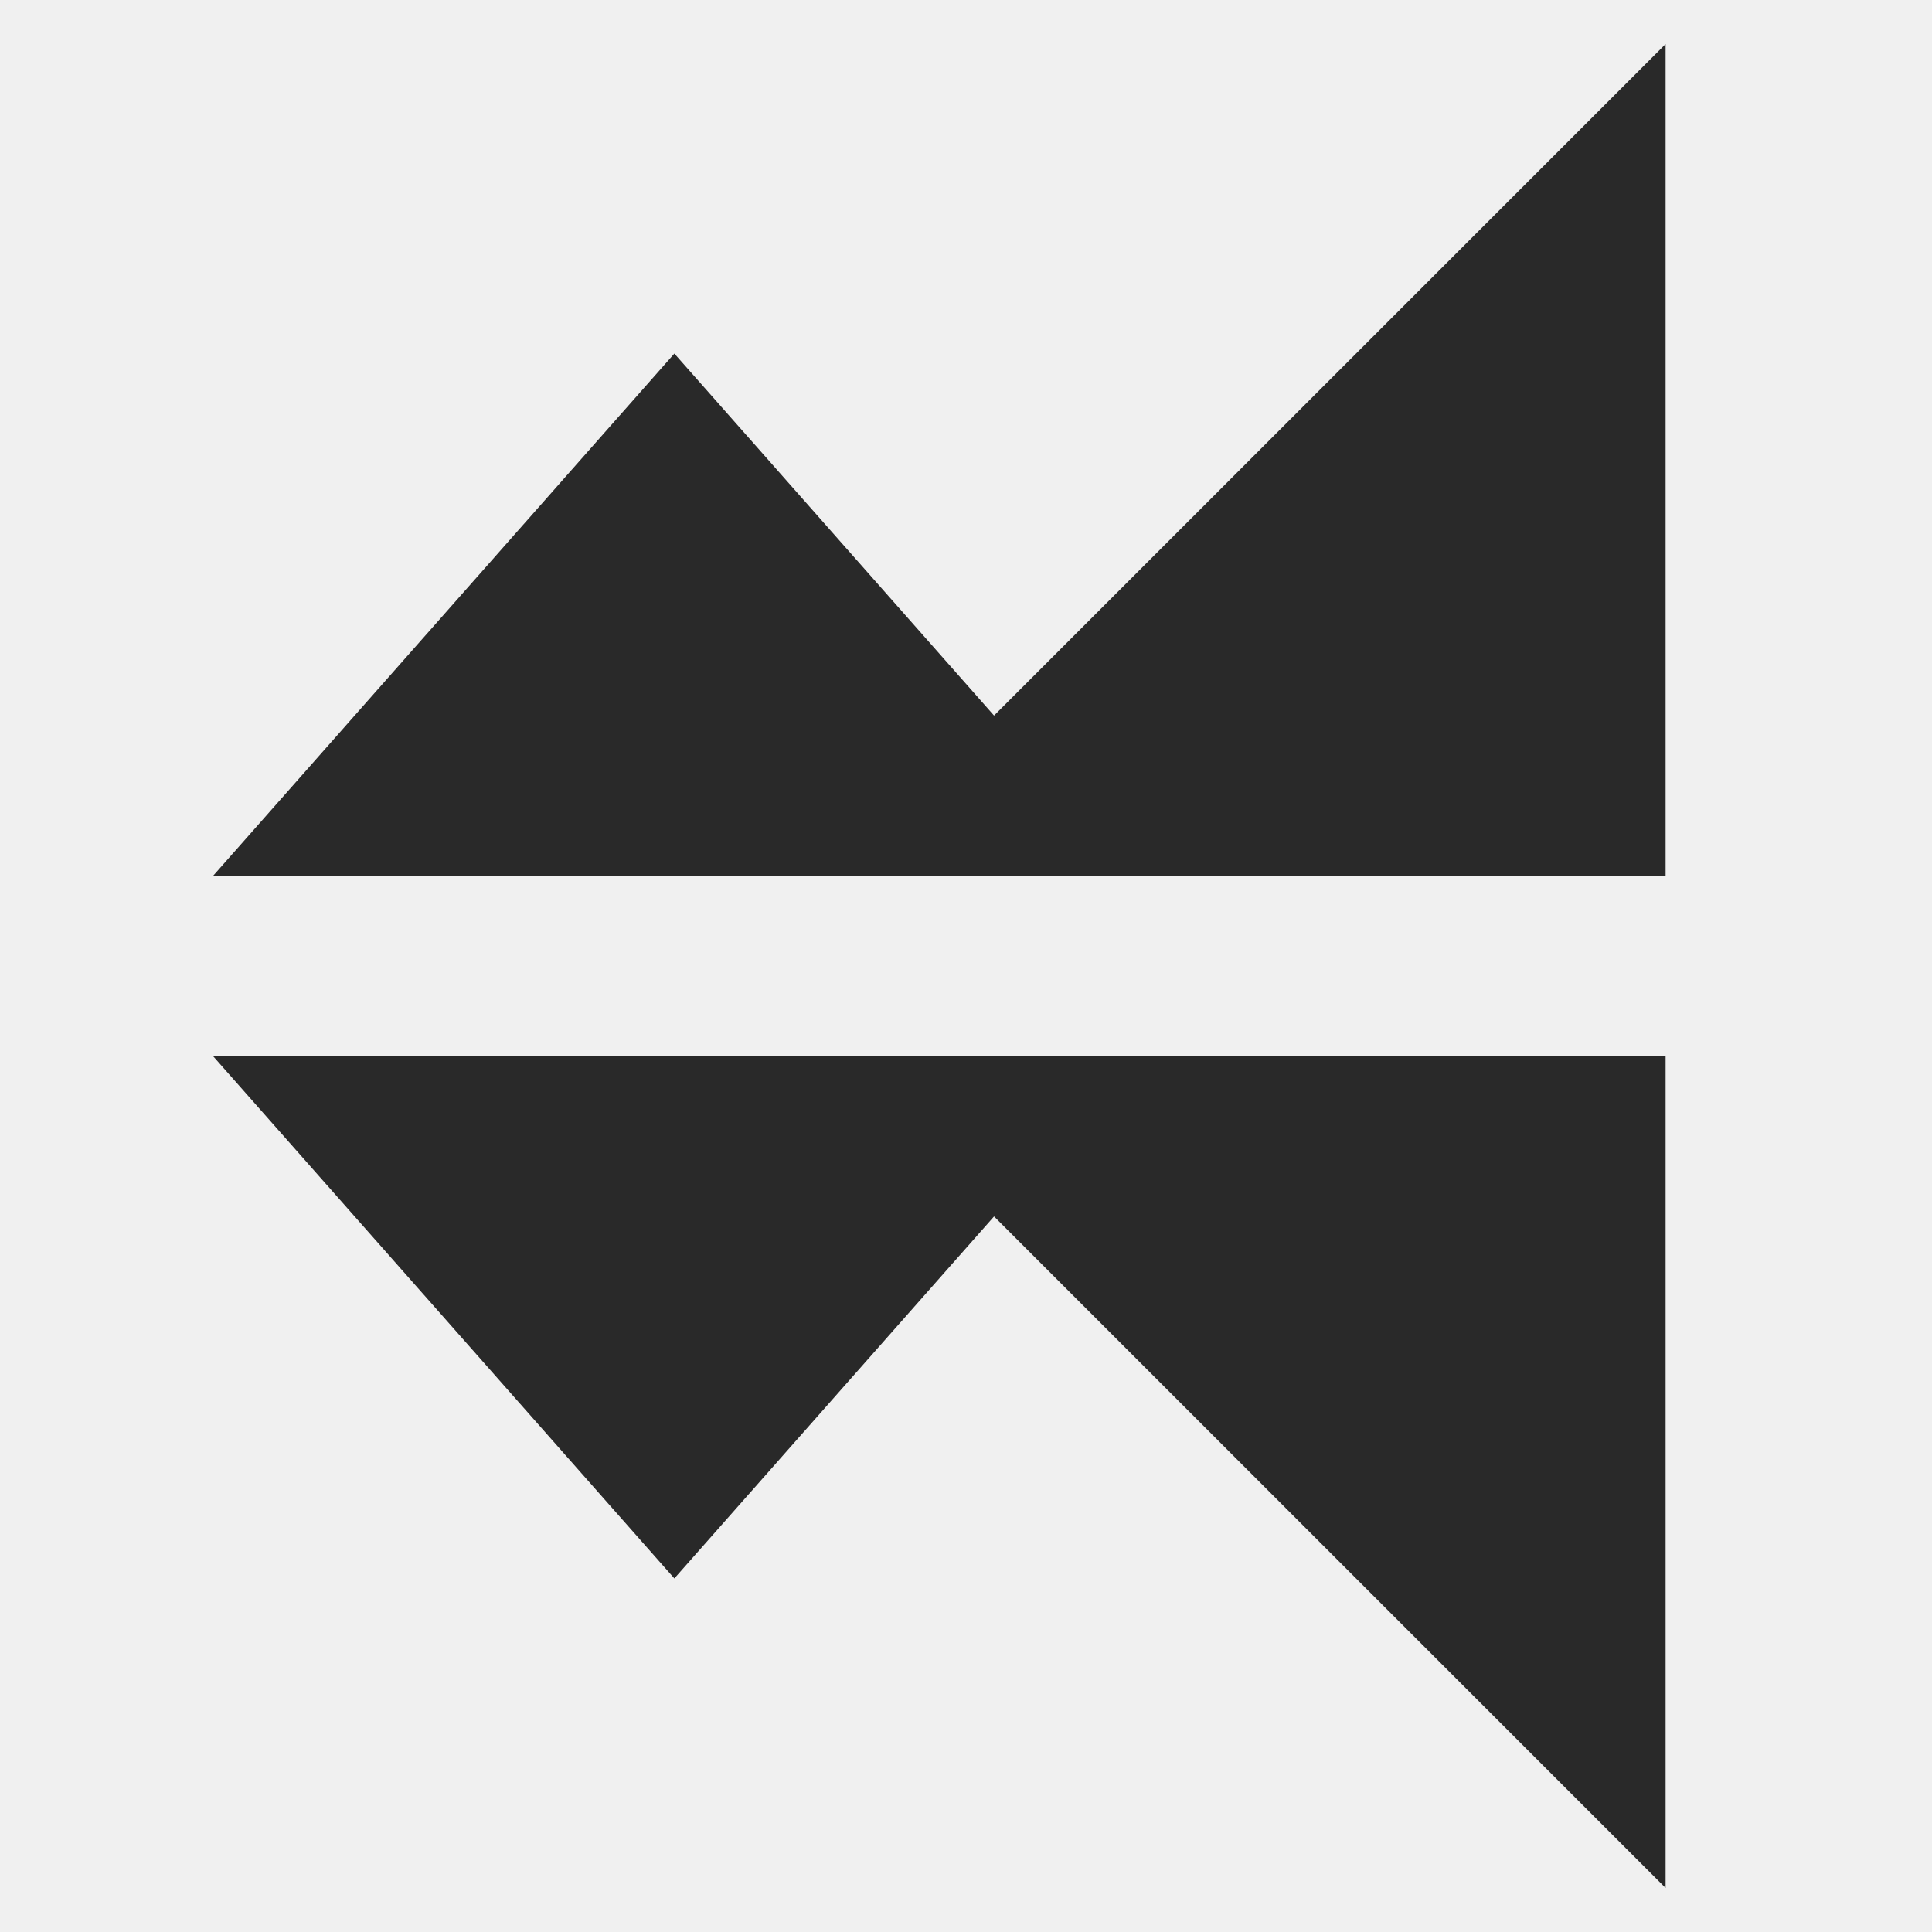
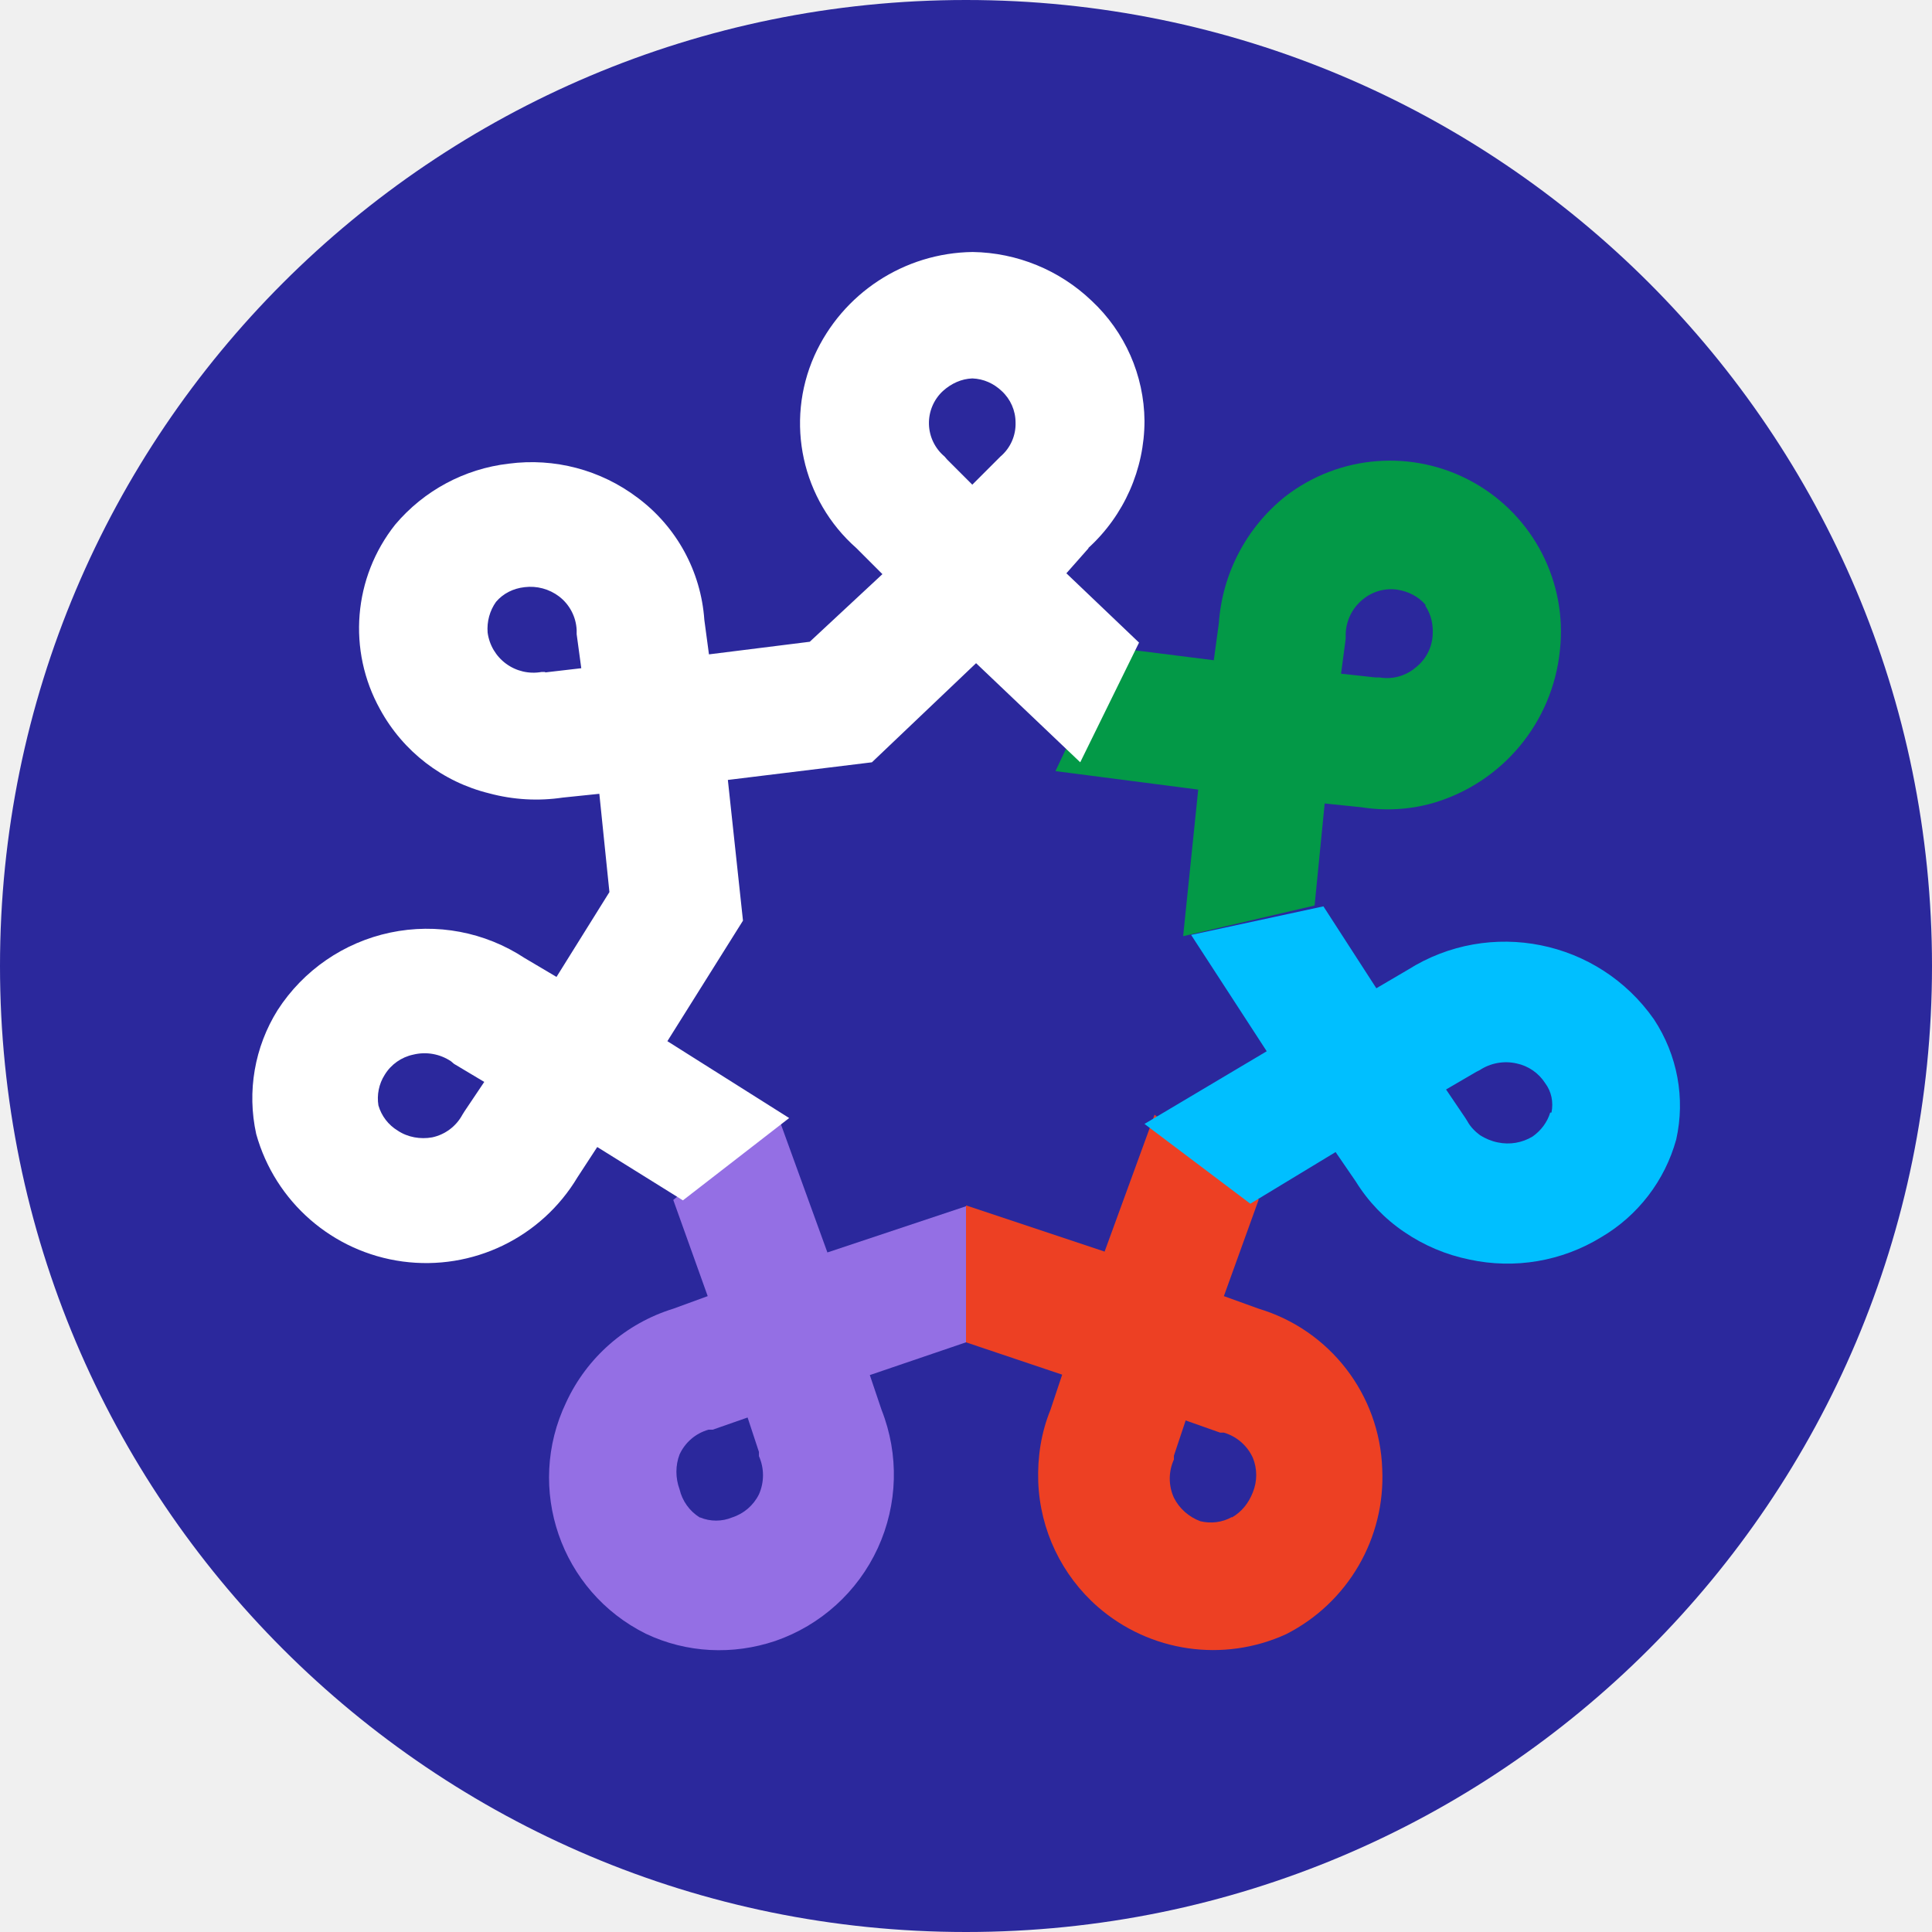
- <svg xmlns="http://www.w3.org/2000/svg" viewBox="0 0 512 512">
-   <style>@media (prefers-color-scheme:dark){path{fill:#fff}}</style>
-   <path fill="#292929" d="M56.46 279.88 178.71 418.3l84.72-95.93L441.4 500.33V279.88H56.46zm384.94-47.76V11.67L263.43 189.63 178.71 93.7 56.46 232.12H441.4z" />
+ <svg xmlns="http://www.w3.org/2000/svg" fill="none" viewBox="0 0 46 46">
+   <circle cx="23" cy="23" r="23" fill="#2B289C" />
+   <path fill="#946FE4" d="m19.7 29.82 3.3-1.1v3.24l-2.29.78.28.83a4.19 4.19 0 0 1-2.53 5.5c-1.01.34-2.11.29-3.08-.17a4.15 4.15 0 0 1-1.9-5.51 4.16 4.16 0 0 1 2.55-2.23l.82-.3-.82-2.29 2.48-2.03 1.19 3.28Zm-3.03 6.31c.24.1.52.1.76 0a1.08 1.08 0 0 0 .64-.55 1.12 1.12 0 0 0 0-.91v-.1l-.27-.82-.83.29h-.1a1.08 1.08 0 0 0-.69.59c-.1.26-.1.56 0 .83a1.08 1.08 0 0 0 .48.67h.01Z" />
+   <path fill="#ED4023" d="m26.3 29.8 1.19-3.26 2.48 2.02-.83 2.3.83.3a4.13 4.13 0 0 1 2.94 3.81 4.19 4.19 0 0 1-2.29 3.94 4.18 4.18 0 0 1-4.48-.65 4.16 4.16 0 0 1-1.42-2.98c-.02-.59.07-1.17.29-1.71l.28-.84-2.29-.77V28.7l3.3 1.1Zm3.03 6.33c.23-.13.4-.34.5-.6a1.09 1.09 0 0 0 0-.82 1.1 1.1 0 0 0-.69-.6h-.09l-.82-.29-.28.84v.09a1.1 1.1 0 0 0 0 .91c.13.26.36.46.63.56.25.06.52.03.75-.1Z" />
+   <path fill="#00BFFF" d="m30.16 25.03-1.8-2.77 3.15-.68 1.26 1.95.75-.44a4.33 4.33 0 0 1 5.86 1.18c.56.85.75 1.88.53 2.86a3.9 3.9 0 0 1-1.79 2.33 4.27 4.27 0 0 1-3.13.53 4.25 4.25 0 0 1-1.56-.66 3.97 3.97 0 0 1-1.15-1.2l-.48-.7-2.03 1.23-2.52-1.9 2.91-1.73Zm6.78 1.46c.05-.25 0-.5-.15-.7a1.07 1.07 0 0 0-.68-.47 1.14 1.14 0 0 0-.88.16l-.08.04-.72.42.46.68.05.08c.07.13.18.24.3.33.13.08.27.14.42.17a1.14 1.14 0 0 0 .83-.14c.2-.14.35-.34.42-.57h.03Z" />
+   <path fill="#039947" d="m28.53 18.8-3.4-.44 1.39-2.94 2.38.3.12-.88a4.24 4.24 0 0 1 1.57-3.01 4.07 4.07 0 0 1 6.55 3.66 4.23 4.23 0 0 1-3.02 3.63c-.56.16-1.14.19-1.71.1l-.87-.09-.24 2.43-3.13.73.36-3.5Zm5.41-4.4c-.17-.2-.41-.32-.67-.36a1.05 1.05 0 0 0-.82.23 1.1 1.1 0 0 0-.41.84v.1l-.11.83.82.09h.1a1.05 1.05 0 0 0 .86-.24 1.05 1.05 0 0 0 .4-.75c.02-.25-.03-.5-.17-.71v-.03Z" />
+   <path fill="#fff" d="M25.91 13.05a4.1 4.1 0 0 0 1.34-3.03 3.96 3.96 0 0 0-1.26-2.86A4.19 4.19 0 0 0 23.16 6a4.19 4.19 0 0 0-3.77 2.47 3.96 3.96 0 0 0 1 4.58l.62.62-1.73 1.61-2.4.3-.11-.82a3.97 3.97 0 0 0-1.59-2.91 4.18 4.18 0 0 0-3.07-.81 4.16 4.16 0 0 0-2.7 1.45 3.97 3.97 0 0 0-.36 4.4 4.06 4.06 0 0 0 2.6 2 4.3 4.3 0 0 0 1.75.1l.87-.09.24 2.34-1.26 2.02-.76-.45a4.23 4.23 0 0 0-5.88 1.24A3.96 3.96 0 0 0 6.1 27a4.2 4.2 0 0 0 7.65 1.03l.47-.72 2.04 1.27 2.53-1.96-2.9-1.83 1.8-2.87-.36-3.35 3.43-.42 2.48-2.36 2.48 2.36 1.4-2.85-1.73-1.65.53-.6ZM12.98 16h-.09a1.1 1.1 0 0 1-1.28-.94c-.02-.26.05-.52.2-.73.17-.2.41-.32.68-.35a1.13 1.13 0 0 1 .82.22 1.07 1.07 0 0 1 .42.8v.1l.11.81-.86.1Zm-1.92 10.46-.05.08a1.07 1.07 0 0 1-.72.54c-.28.05-.58 0-.82-.16a1.04 1.04 0 0 1-.46-.6c-.04-.25.01-.51.15-.73a1.05 1.05 0 0 1 .68-.48 1.13 1.13 0 0 1 .9.16l.07.06.72.43-.47.7Zm12.76-15.59-.07.07-.6.6-.6-.6-.06-.07a1.04 1.04 0 0 1-.04-1.56c.2-.18.44-.29.7-.3.27.01.51.12.7.3a1.02 1.02 0 0 1 .33.75 1.02 1.02 0 0 1-.36.81Z" />
</svg>
